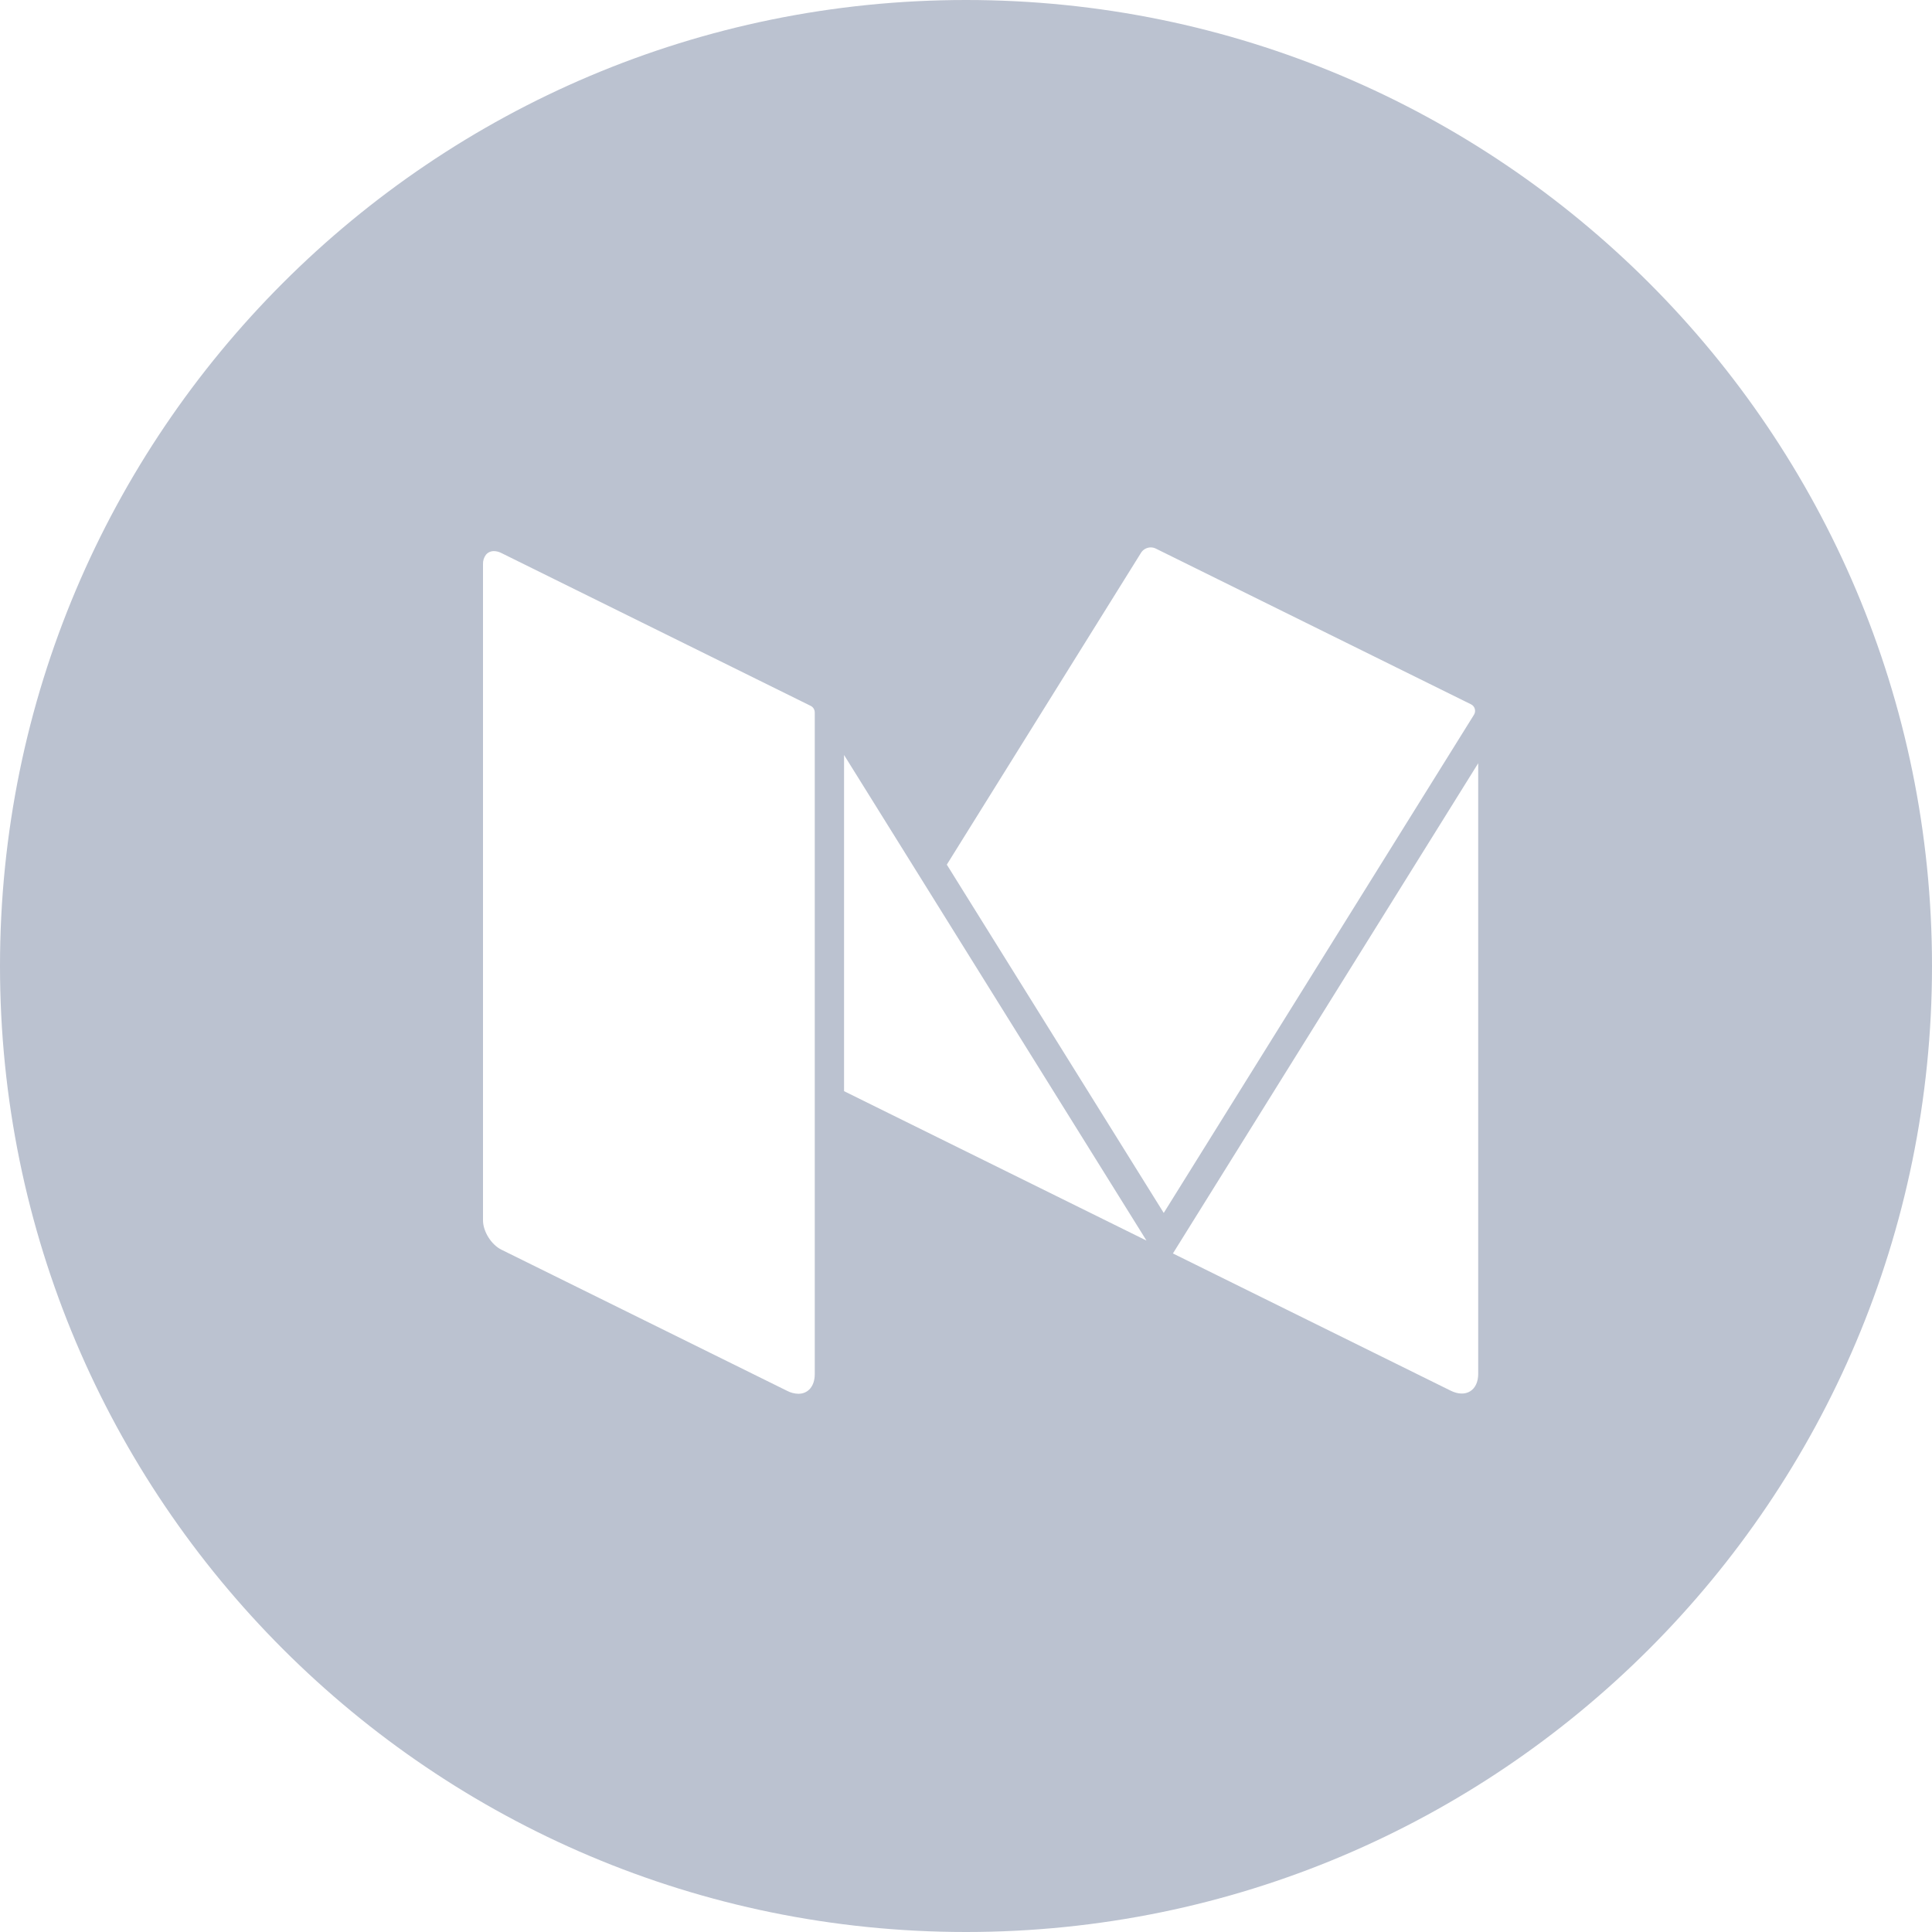
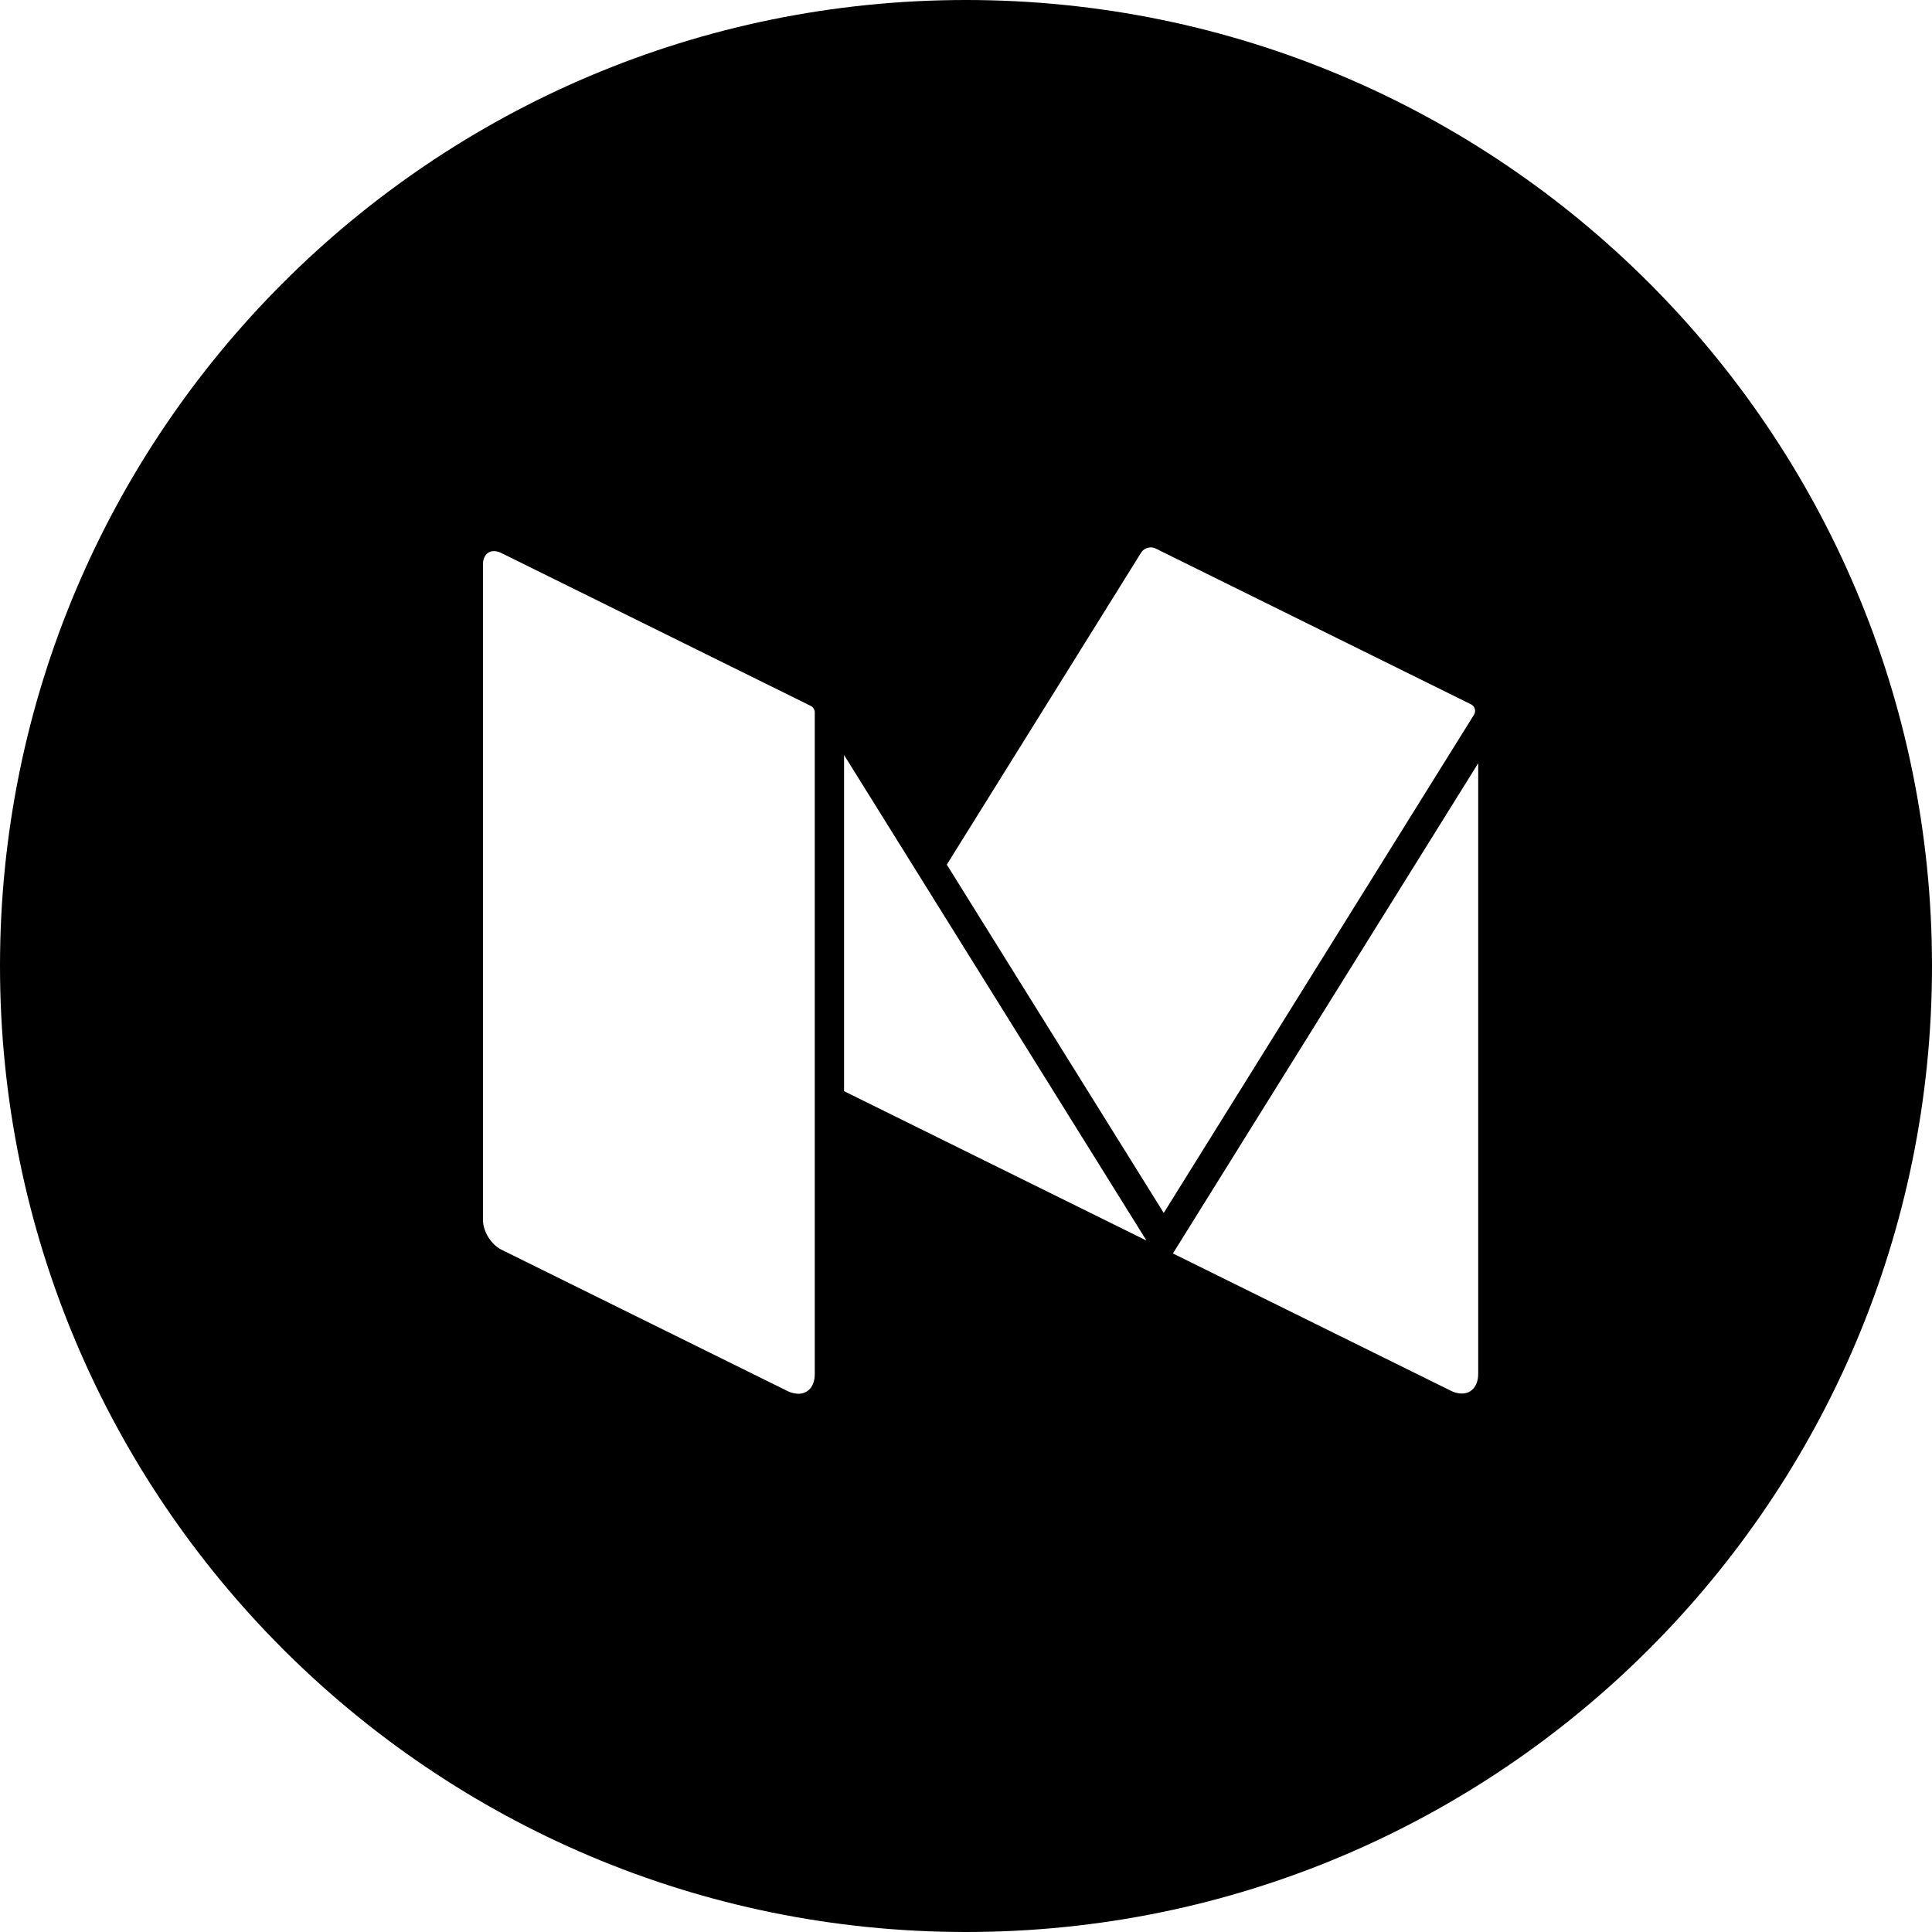
<svg xmlns="http://www.w3.org/2000/svg" width="60" height="60" viewBox="0 0 60 60">
-   <path fill="#BBC2D0" fill-rule="evenodd" d="M0 30C0 13.431 13.431 0 30 0c16.569 0 30 13.431 30 30 0 16.569-13.431 30-30 30C13.431 60 0 46.569 0 30zm25.176-8.079l-9.605-4.746a.526.526 0 0 0-.232-.06c-.1 0-.186.04-.246.111a.455.455 0 0 0-.093.298v20.373c0 .347.257.757.57.912l8.877 4.386a.79.79 0 0 0 .347.09c.299 0 .509-.229.509-.613V22.124a.227.227 0 0 0-.127-.203zm11.25 17.006l8.625 4.261c.47.233.856-.003.856-.523V23.703l-9.481 15.224zm-10.213-15.48v10.44l9.392 4.64-9.392-15.08zm19.468-1.575l-9.79-4.837a.337.337 0 0 0-.142-.034L35.74 17c-.118 0-.237.06-.301.162l-6.035 9.69 6.737 10.817 9.635-15.472a.228.228 0 0 0-.094-.325z" />
+   <path fill="currentColor" fill-rule="evenodd" d="M0 30C0 13.431 13.431 0 30 0c16.569 0 30 13.431 30 30 0 16.569-13.431 30-30 30C13.431 60 0 46.569 0 30zm25.176-8.079l-9.605-4.746a.526.526 0 0 0-.232-.06c-.1 0-.186.04-.246.111a.455.455 0 0 0-.093.298v20.373c0 .347.257.757.57.912l8.877 4.386a.79.79 0 0 0 .347.09c.299 0 .509-.229.509-.613V22.124a.227.227 0 0 0-.127-.203zm11.25 17.006l8.625 4.261c.47.233.856-.003.856-.523V23.703l-9.481 15.224zm-10.213-15.48v10.44l9.392 4.64-9.392-15.08zm19.468-1.575l-9.79-4.837a.337.337 0 0 0-.142-.034L35.74 17c-.118 0-.237.06-.301.162l-6.035 9.69 6.737 10.817 9.635-15.472a.228.228 0 0 0-.094-.325z" />
</svg>
